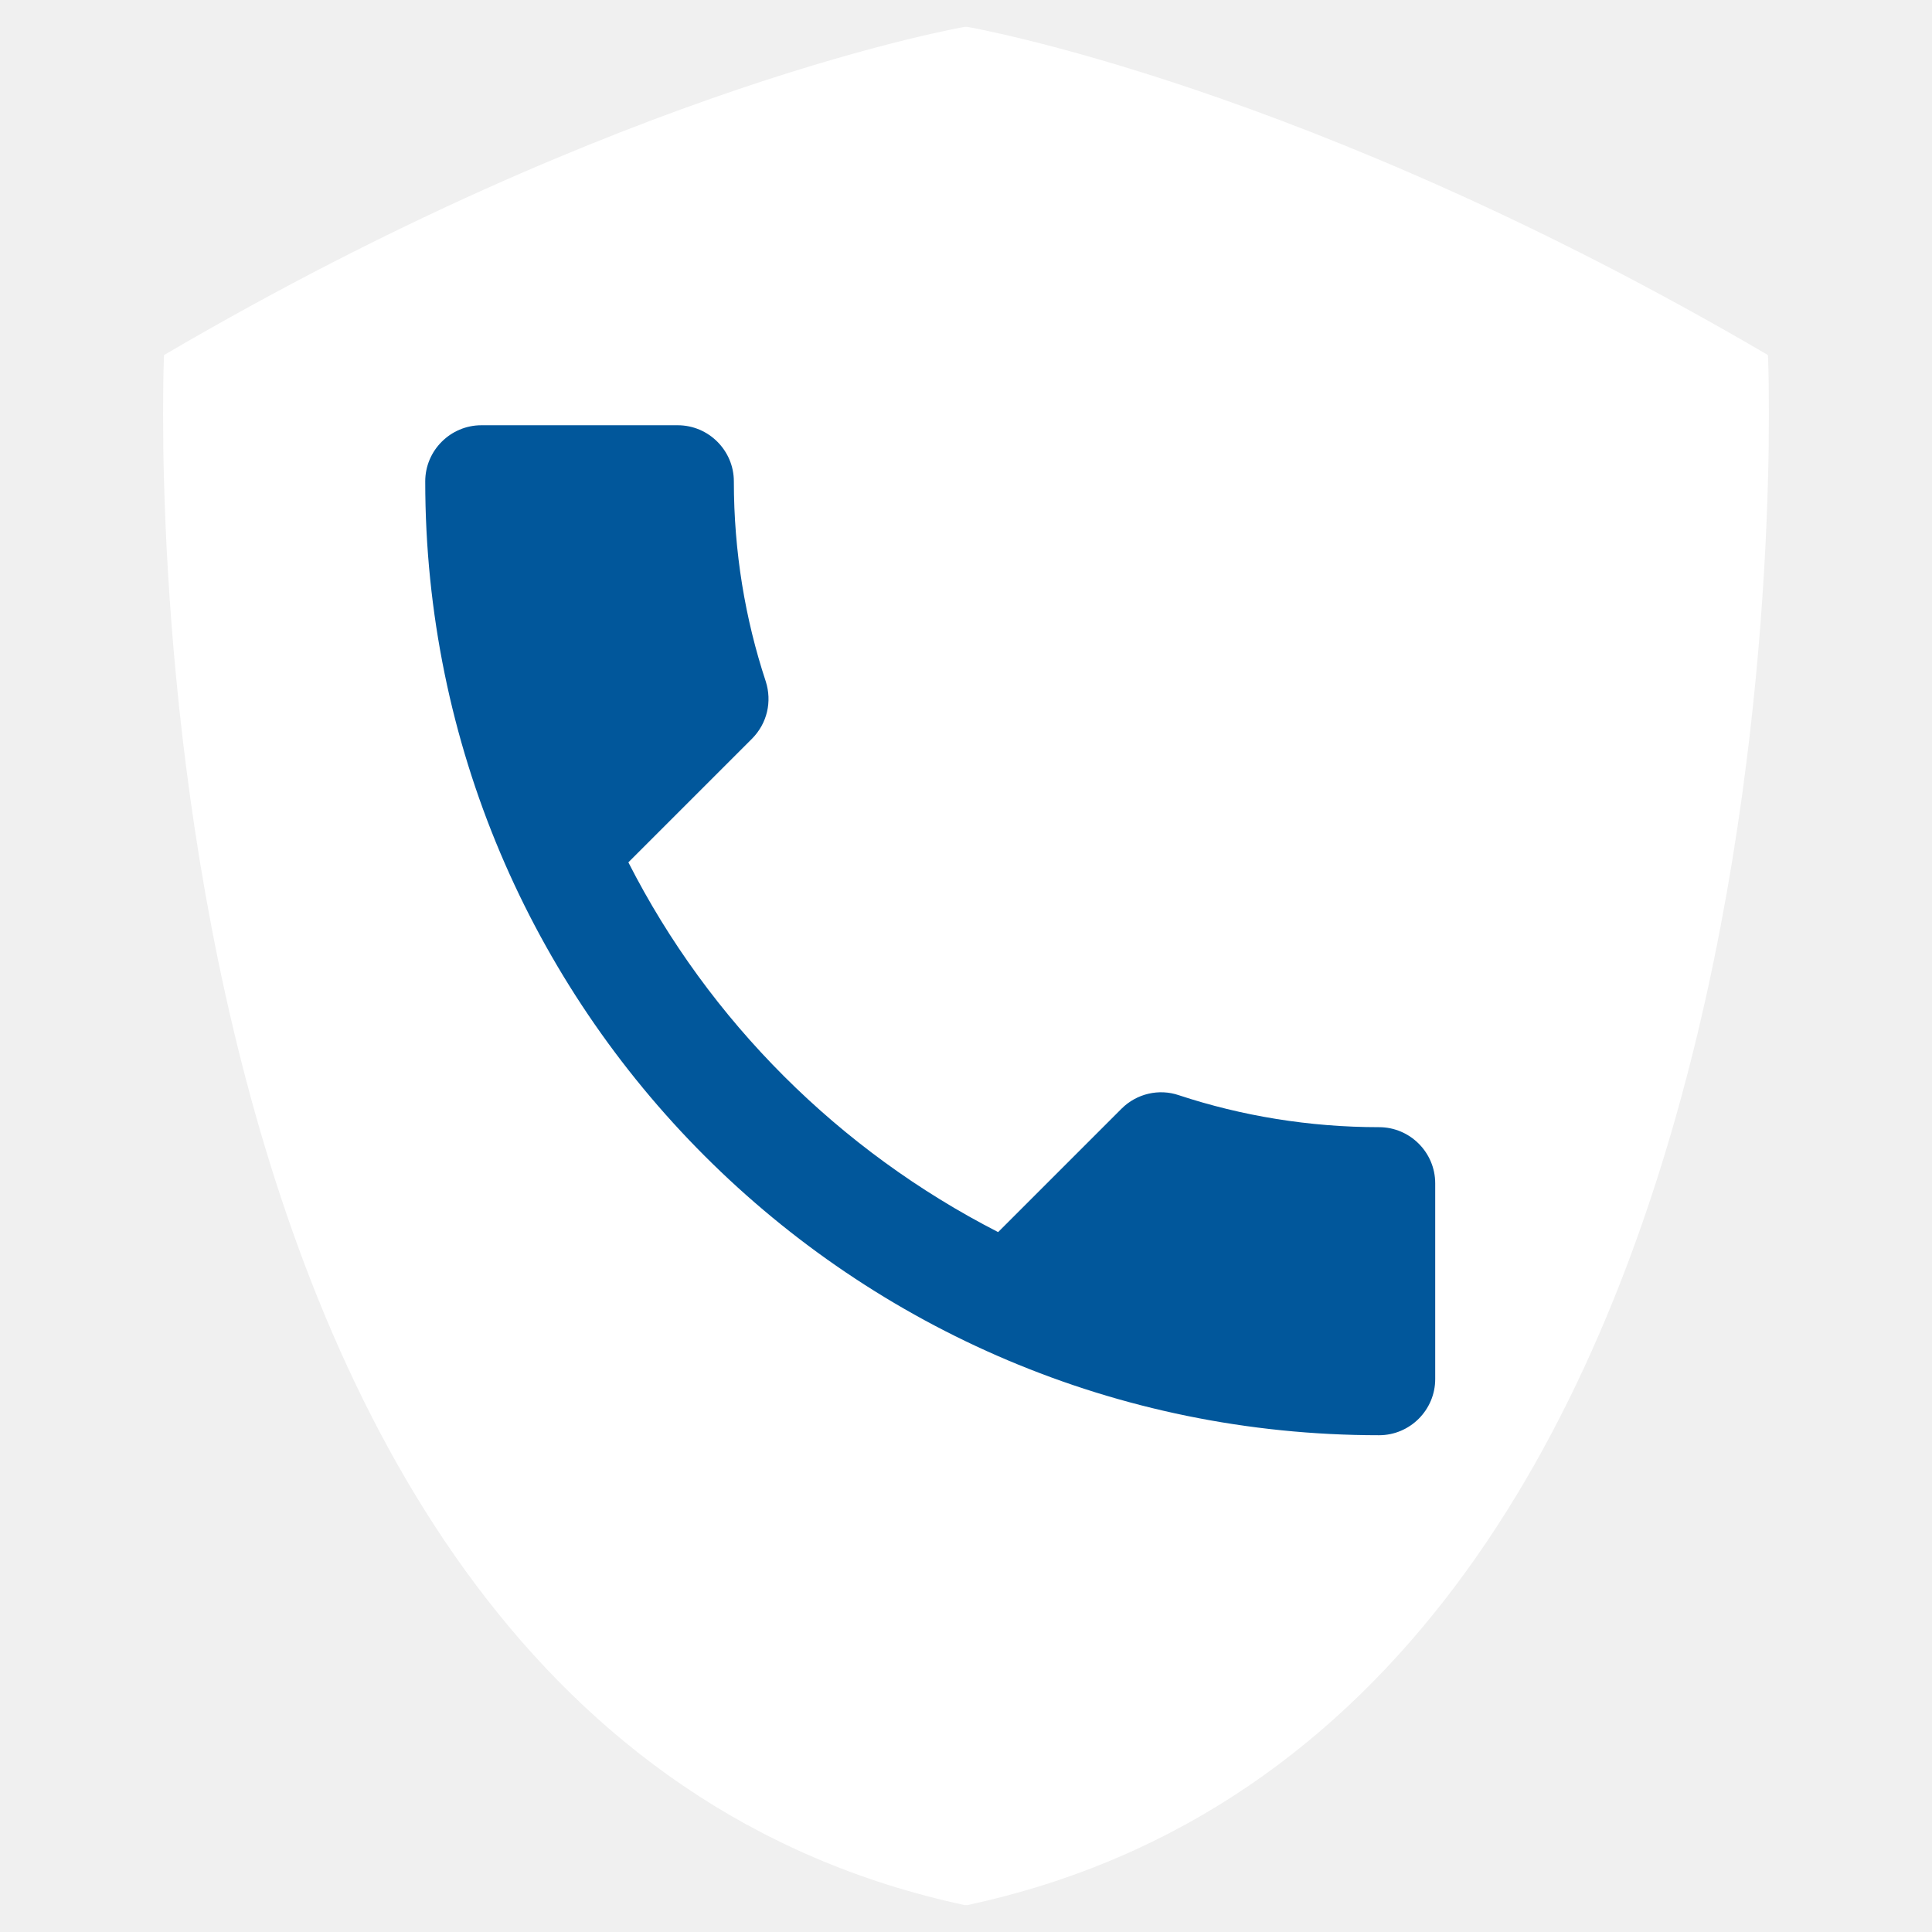
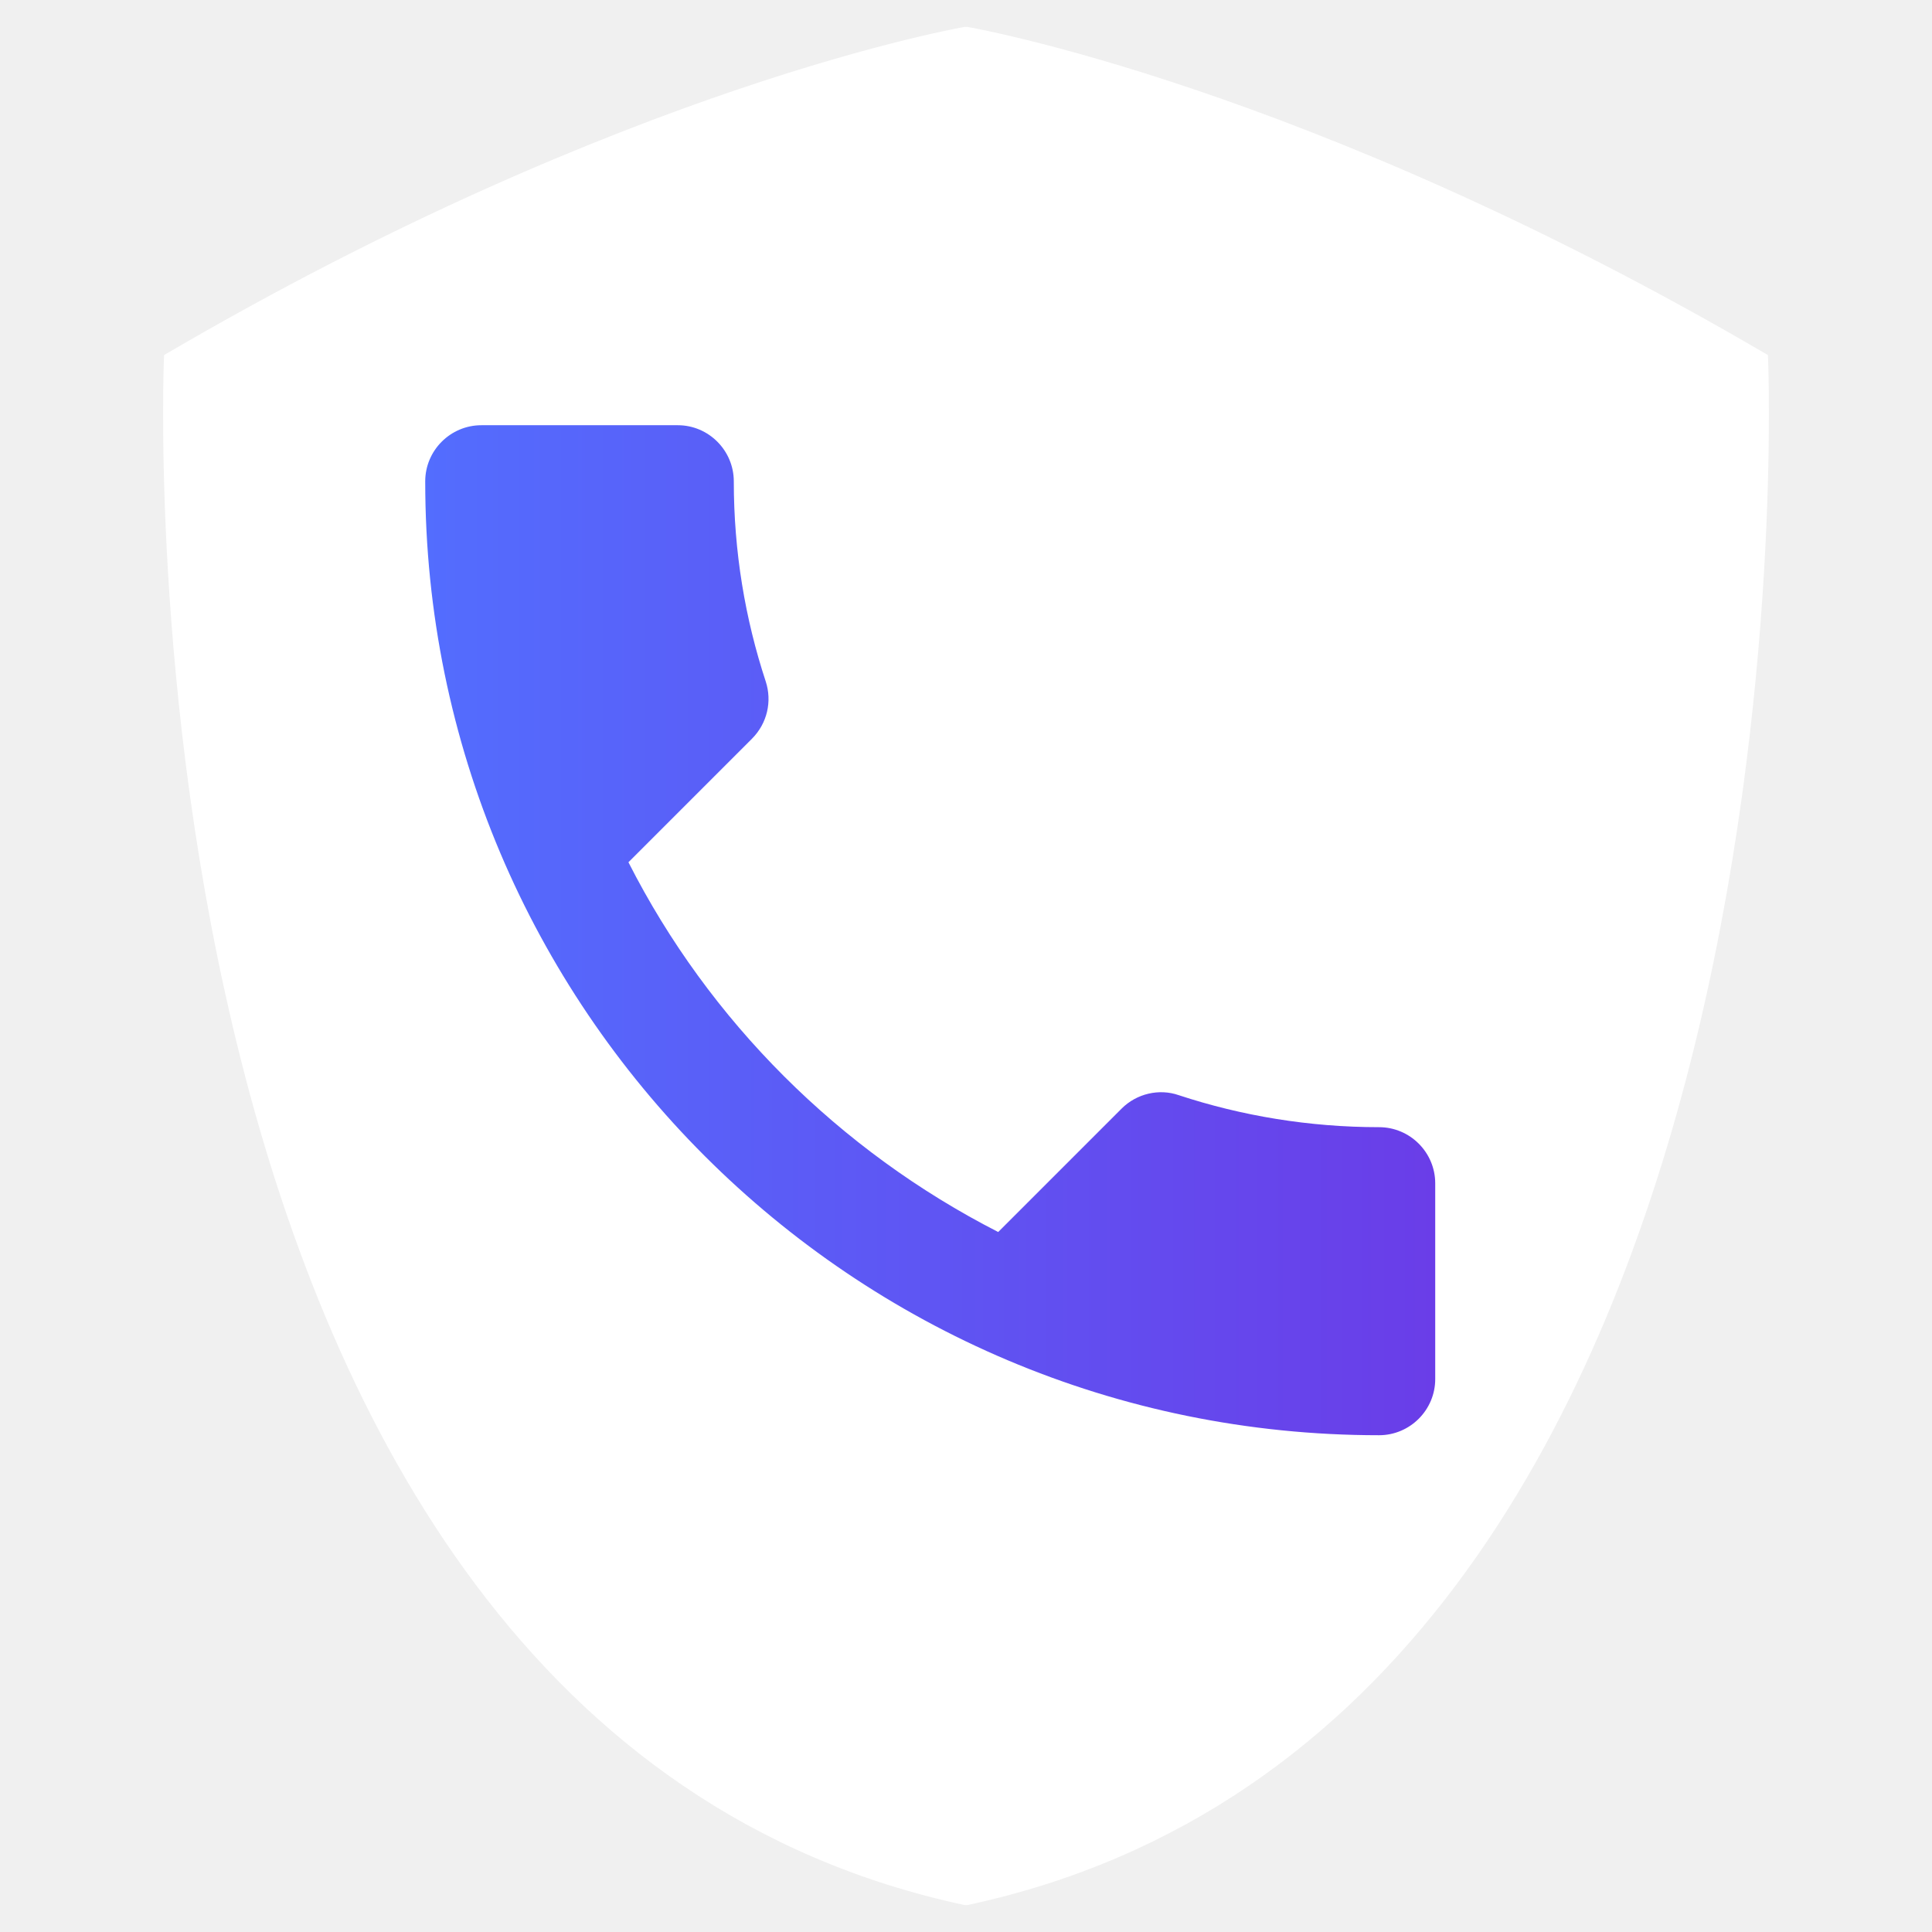
- <svg xmlns="http://www.w3.org/2000/svg" xmlns:ns1="http://www.openswatchbook.org/uri/2009/osb" version="1.1" id="Capa_1" x="0px" y="0px" viewBox="0 0 108 108" xml:space="preserve" width="108" height="108">
+ <svg xmlns="http://www.w3.org/2000/svg" width="108" height="108" version="1.1" xml:space="preserve">
  <defs id="defs88">
-     <linearGradient id="linearGradient1015" ns1:paint="solid">
-       <stop style="stop-color:#ffffff;stop-opacity:1;" offset="0" id="stop1013" />
+     <linearGradient id="svg_2" x1="0" x2="1" y1="0" y2="0">
+       <stop id="jq_stop_4813" offset="0" stop-color="#536dfe" stop-opacity="1" />
+       <stop id="jq_stop_9991" offset="1" stop-color="#6a3de8" stop-opacity="1" />
    </linearGradient>
  </defs>
-   <g id="layer2" style="display:inline;opacity:1">
-     <path style="display:inline;fill:#ffffff;fill-opacity:1;stroke-width:0.172" id="path51" d="M 98.83,19.849 C 73.032,4.724 54.049,1.5 54.049,1.5 c 0,0 -0.02,0.003 -0.049,0.008 -0.028,-0.005 -0.049,-0.008 -0.049,-0.008 0,0 -18.985,3.224 -44.782,18.349 0,0 -3.421,76.359 44.782,86.651 0.017,-0.003 0.032,-0.008 0.049,-0.012 0.017,0.003 0.032,0.008 0.049,0.012 C 102.25,96.208 98.83,19.849 98.83,19.849 Z" />
-   </g>
-   <g style="display:inline" id="layer4">
-     <path style="mix-blend-mode:normal;fill:#01579b;fill-opacity:1;stroke:none;stroke-width:3.137;stroke-opacity:1" id="path103" d="m 35.126,48.205 c 4.517,8.876 11.793,16.122 20.67,20.67 l 6.9,-6.9 c 0.847,-0.847 2.101,-1.129 3.199,-0.753 3.513,1.161 7.308,1.788 11.197,1.788 1.725,0 3.137,1.411 3.137,3.137 v 10.946 c 0,1.725 -1.411,3.137 -3.137,3.137 -29.452,0 -53.321,-23.869 -53.321,-53.321 0,-1.725 1.411,-3.137 3.137,-3.137 h 10.978 c 1.725,0 3.137,1.411 3.137,3.137 0,3.921 0.627,7.684 1.788,11.197 0.345,1.098 0.094,2.321 -0.784,3.199 z" />
+   <g class="layer">
+     <g display="inline" id="layer2">
+       <path d="m98.83,19.85c-25.8,-15.13 -44.78,-18.35 -44.78,-18.35c0,0 -0.02,0 -0.05,0.01c-0.03,-0.01 -0.05,-0.01 -0.05,-0.01c0,0 -18.98,3.22 -44.78,18.35c0,0 -3.42,76.36 44.78,86.65c0.02,0 0.03,-0.01 0.05,-0.01c0.02,0 0.03,0.01 0.05,0.01c48.2,-10.29 44.78,-86.65 44.78,-86.65z" display="inline" fill="#ffffff" id="path51" stroke-width="0.17" />
+     </g>
+     <g display="inline" id="layer4">
+       <path d="m35.13,48.2c4.51,8.88 11.79,16.13 20.67,20.67l6.9,-6.9c0.84,-0.84 2.1,-1.13 3.19,-0.75c3.52,1.16 7.31,1.79 11.2,1.79c1.73,0 3.14,1.41 3.14,3.14l0,10.94c0,1.73 -1.41,3.14 -3.14,3.14c-29.45,0 -53.32,-23.87 -53.32,-53.32c0,-1.73 1.41,-3.14 3.14,-3.14l10.98,0c1.72,0 3.13,1.41 3.13,3.14c0,3.92 0.63,7.68 1.79,11.2c0.35,1.09 0.09,2.32 -0.78,3.19l-6.9,6.9z" fill="url(#svg_2)" id="path103" stroke-width="3.14" />
+     </g>
  </g>
</svg>
